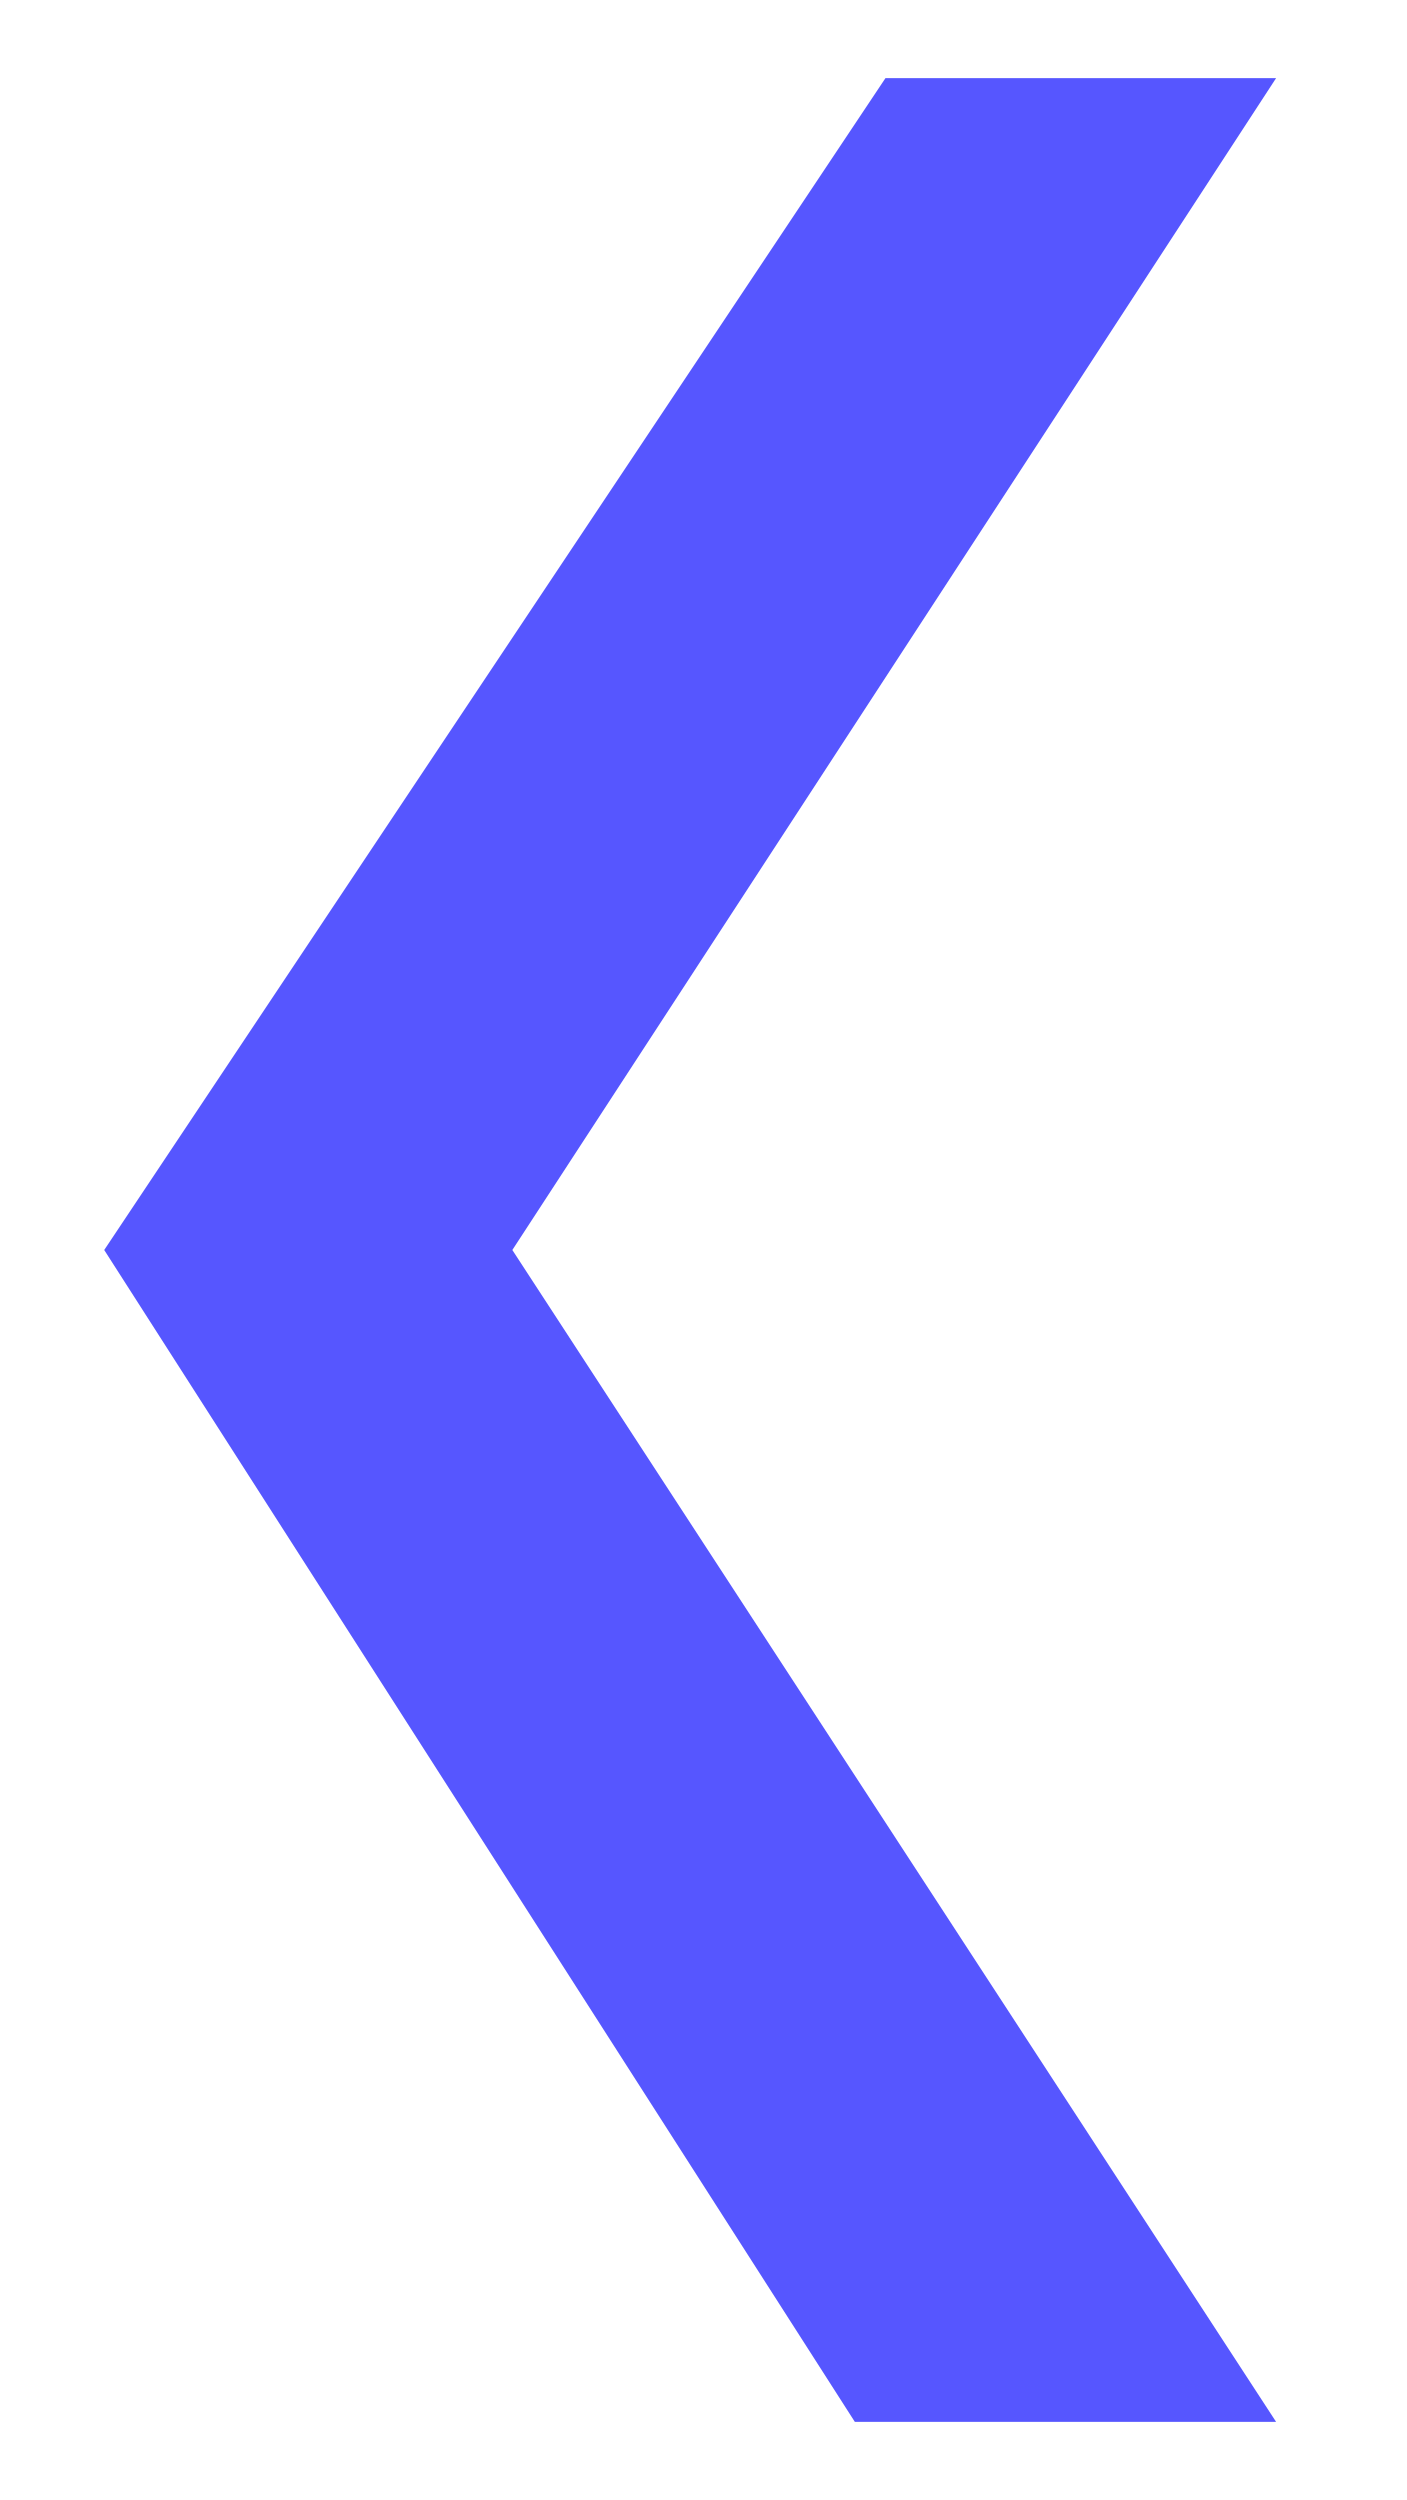
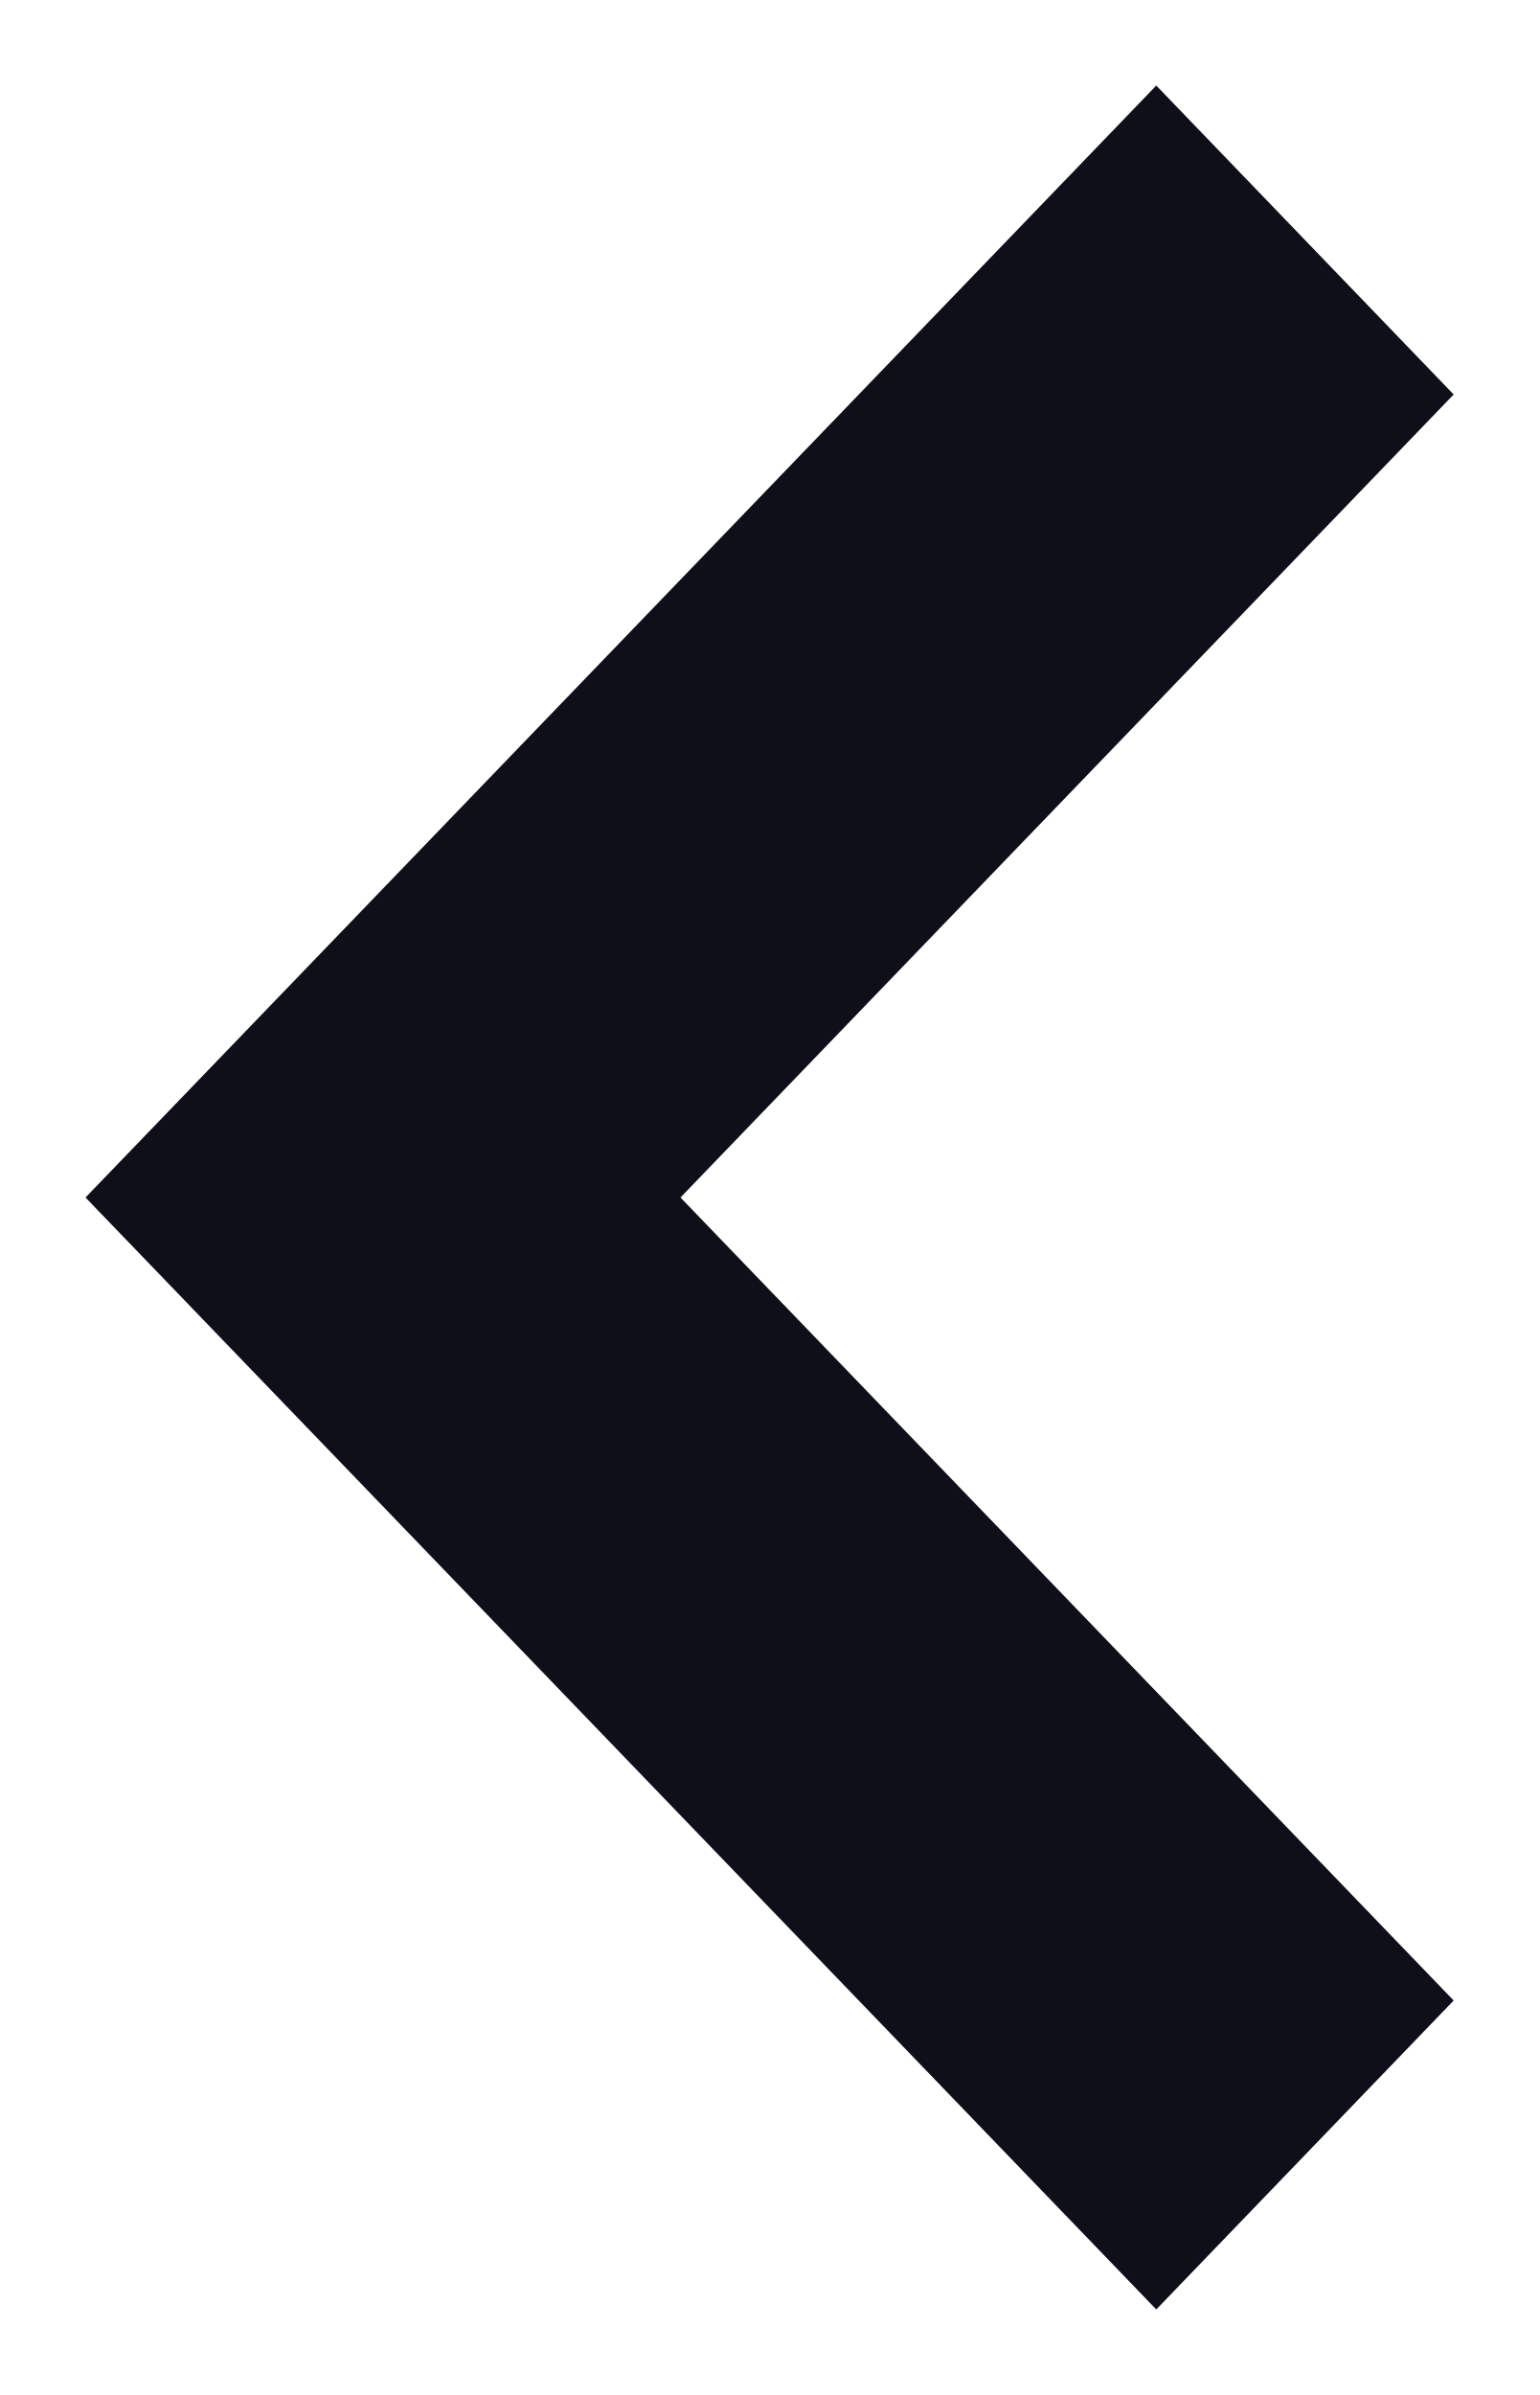
- <svg xmlns="http://www.w3.org/2000/svg" width="9" height="16" viewBox="0 0 9 16" fill="none">
-   <path fill-rule="evenodd" clip-rule="evenodd" d="M5.667 0.5L8.167 0.5L3.279 8L8.167 15.5L5.471 15.5L0.667 8L5.667 0.5Z" fill="#5656FF" />
+ <svg xmlns="http://www.w3.org/2000/svg" width="9" height="14" viewBox="0 0 9 14" fill="none">
+   <path fill-rule="evenodd" clip-rule="evenodd" d="M3.979 7L8.5 2.306L6.761 0.5L0.5 7L6.761 13.5L8.5 11.694L3.979 7Z" fill="#0F0F1A" />
</svg>
